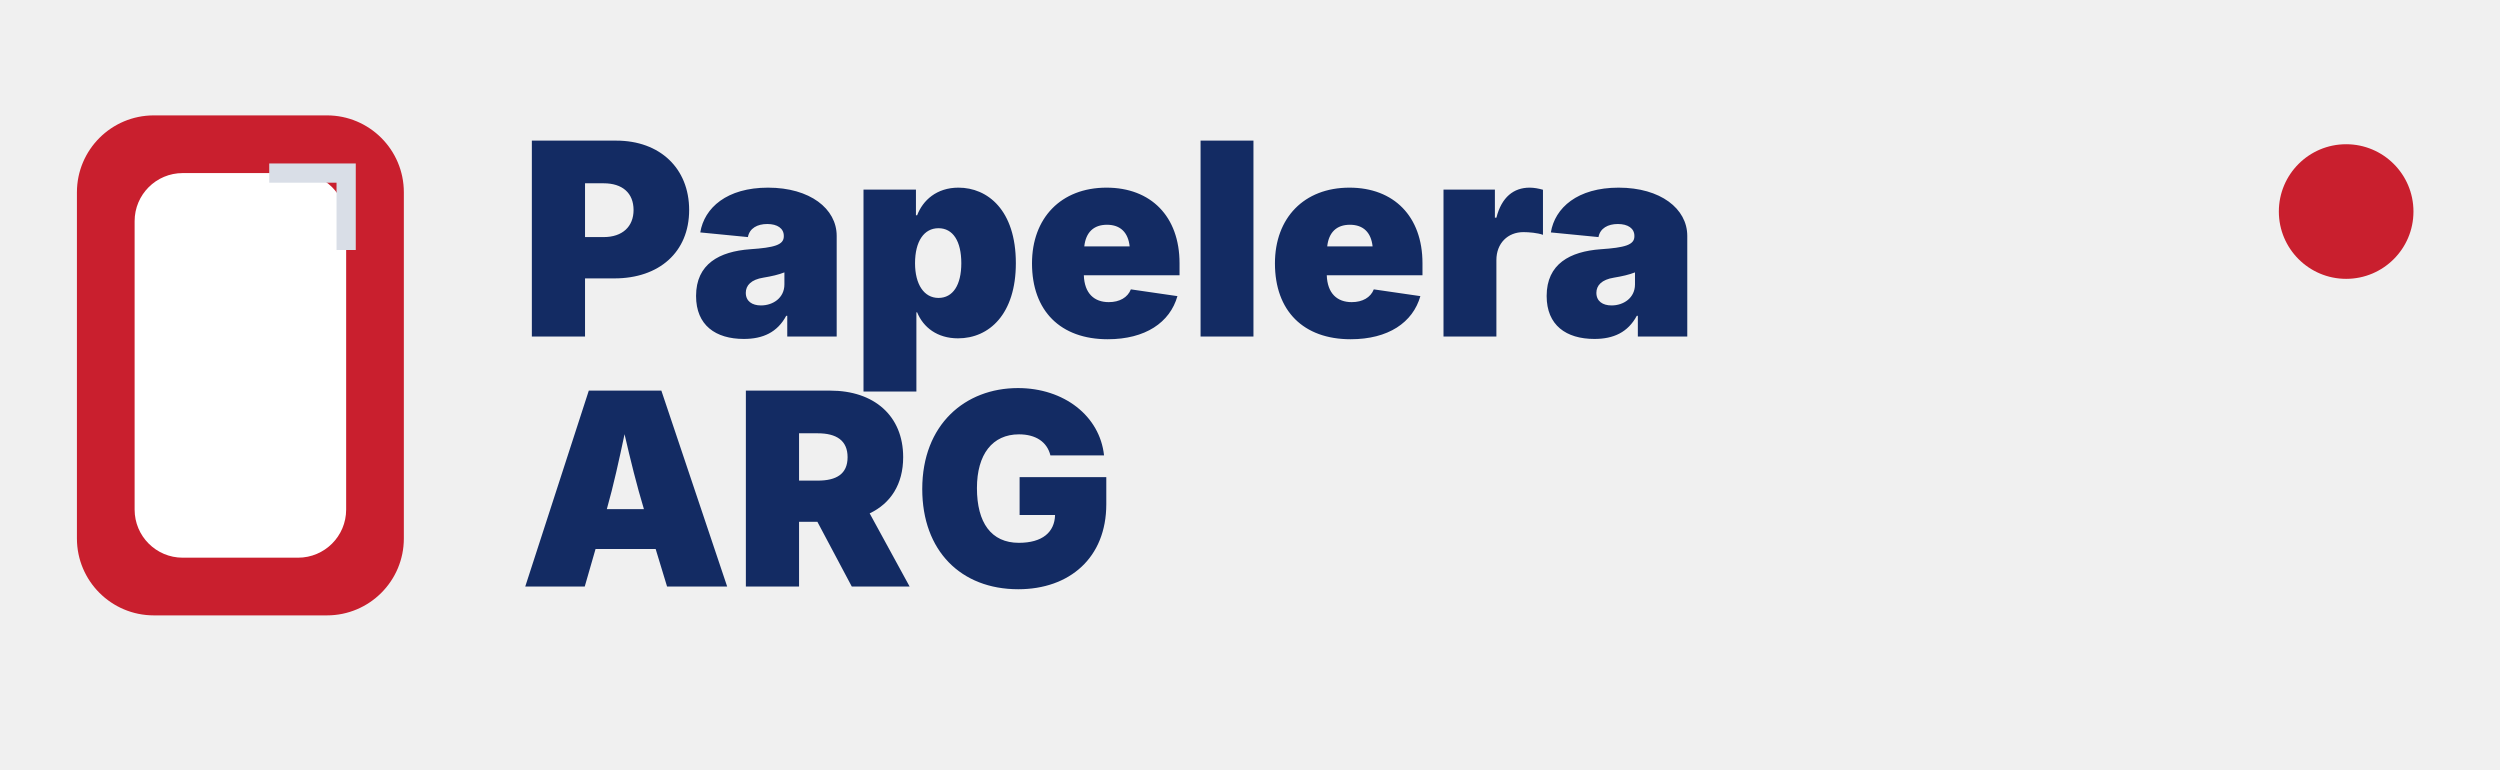
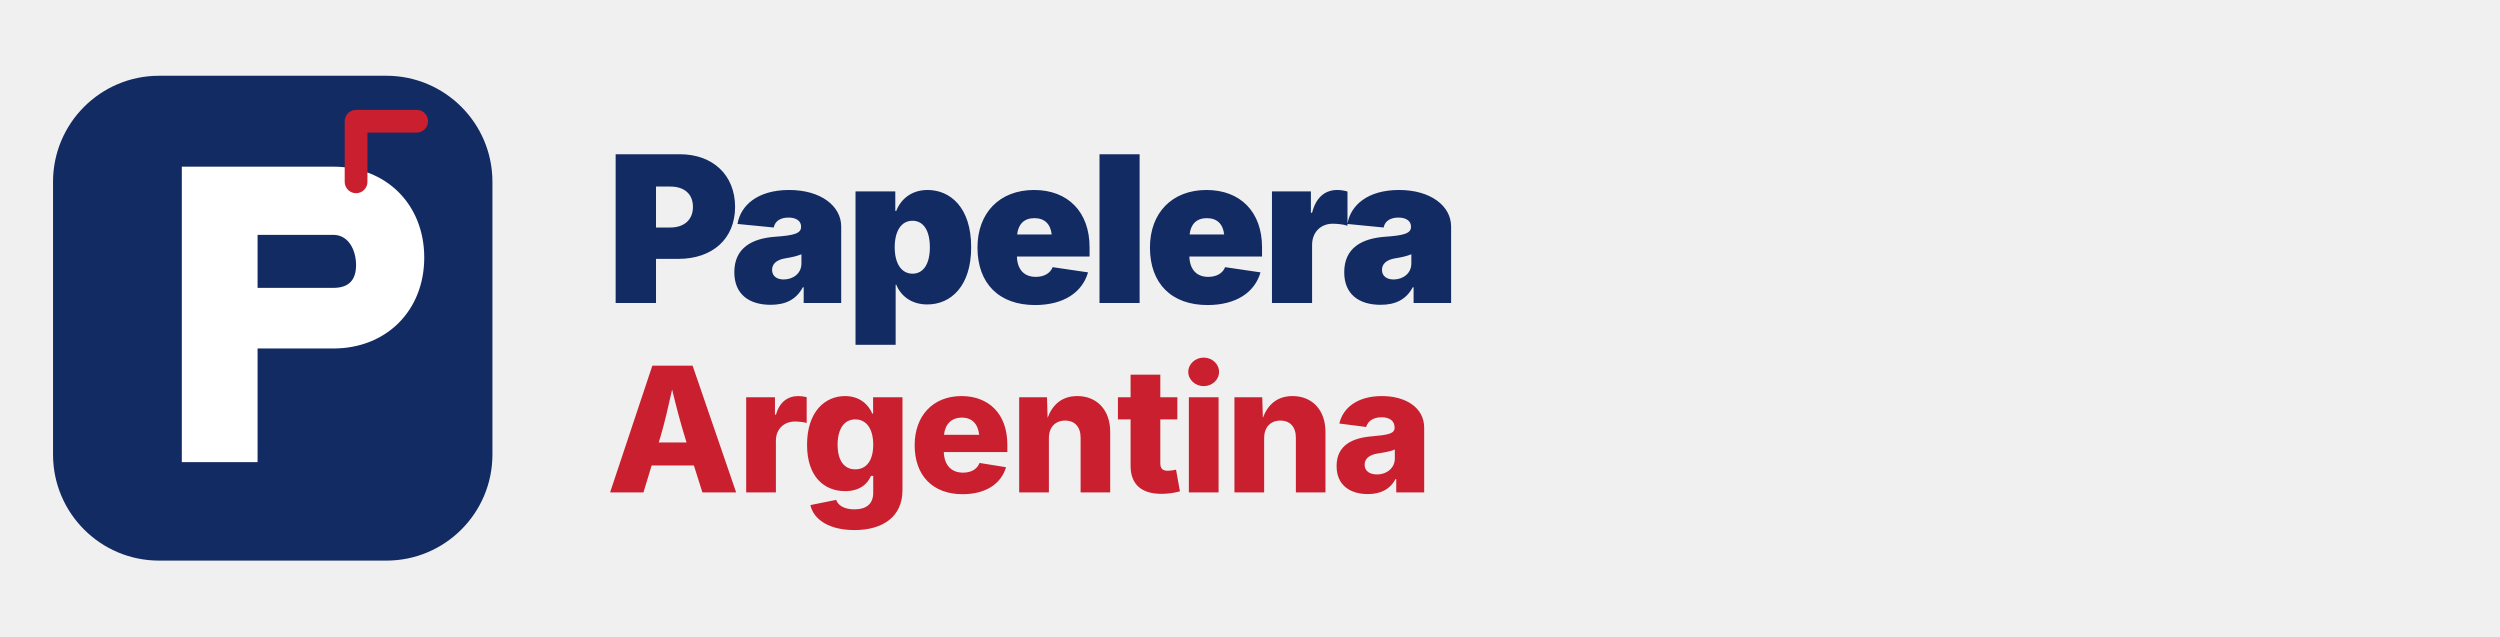
- <svg xmlns="http://www.w3.org/2000/svg" width="260" height="80" viewBox="0 0 260 80">
-   <rect x="8" y="12" width="34" height="52" rx="8" fill="#c91f2e" />
-   <rect x="14" y="18" width="22" height="40" rx="5" fill="#ffffff" />
-   <path d="M28 18h8v8" stroke="#d9dee7" stroke-width="2" fill="none" />
-   <text x="54" y="35" font-family="Inter, Arial, sans-serif" font-size="28" font-weight="900" fill="#132b63">Papelera</text>
-   <text x="54" y="61" font-family="Inter, Arial, sans-serif" font-size="28" font-weight="900" fill="#132b63">ARG</text>
-   <circle cx="244" cy="22" r="7" fill="#c91f2e" />
+ <svg xmlns="http://www.w3.org/2000/svg" width="330" height="84" viewBox="0 0 330 84" role="img" aria-labelledby="title">
+   <rect x="7" y="10" width="58" height="64" rx="14" fill="#132b63" />
+   <path d="M24 22h20c7 0 12 5 12 12s-5 12-12 12H34v15H24V22Zm10 9v7h10c2 0 3-1 3-3s-1-4-3-4H34Z" fill="#fff" />
+   <path d="M55 16h-8v8" fill="none" stroke="#c91f2e" stroke-width="3" stroke-linecap="round" stroke-linejoin="round" />
+   <text x="80" y="40" font-family="Inter,Arial,sans-serif" font-size="27" font-weight="900" letter-spacing="-.8" fill="#132b63">Papelera</text>
+   <text x="80" y="65" font-family="Inter,Arial,sans-serif" font-size="23" font-weight="800" letter-spacing="-.5" fill="#c91f2e">Argentina</text>
</svg>
